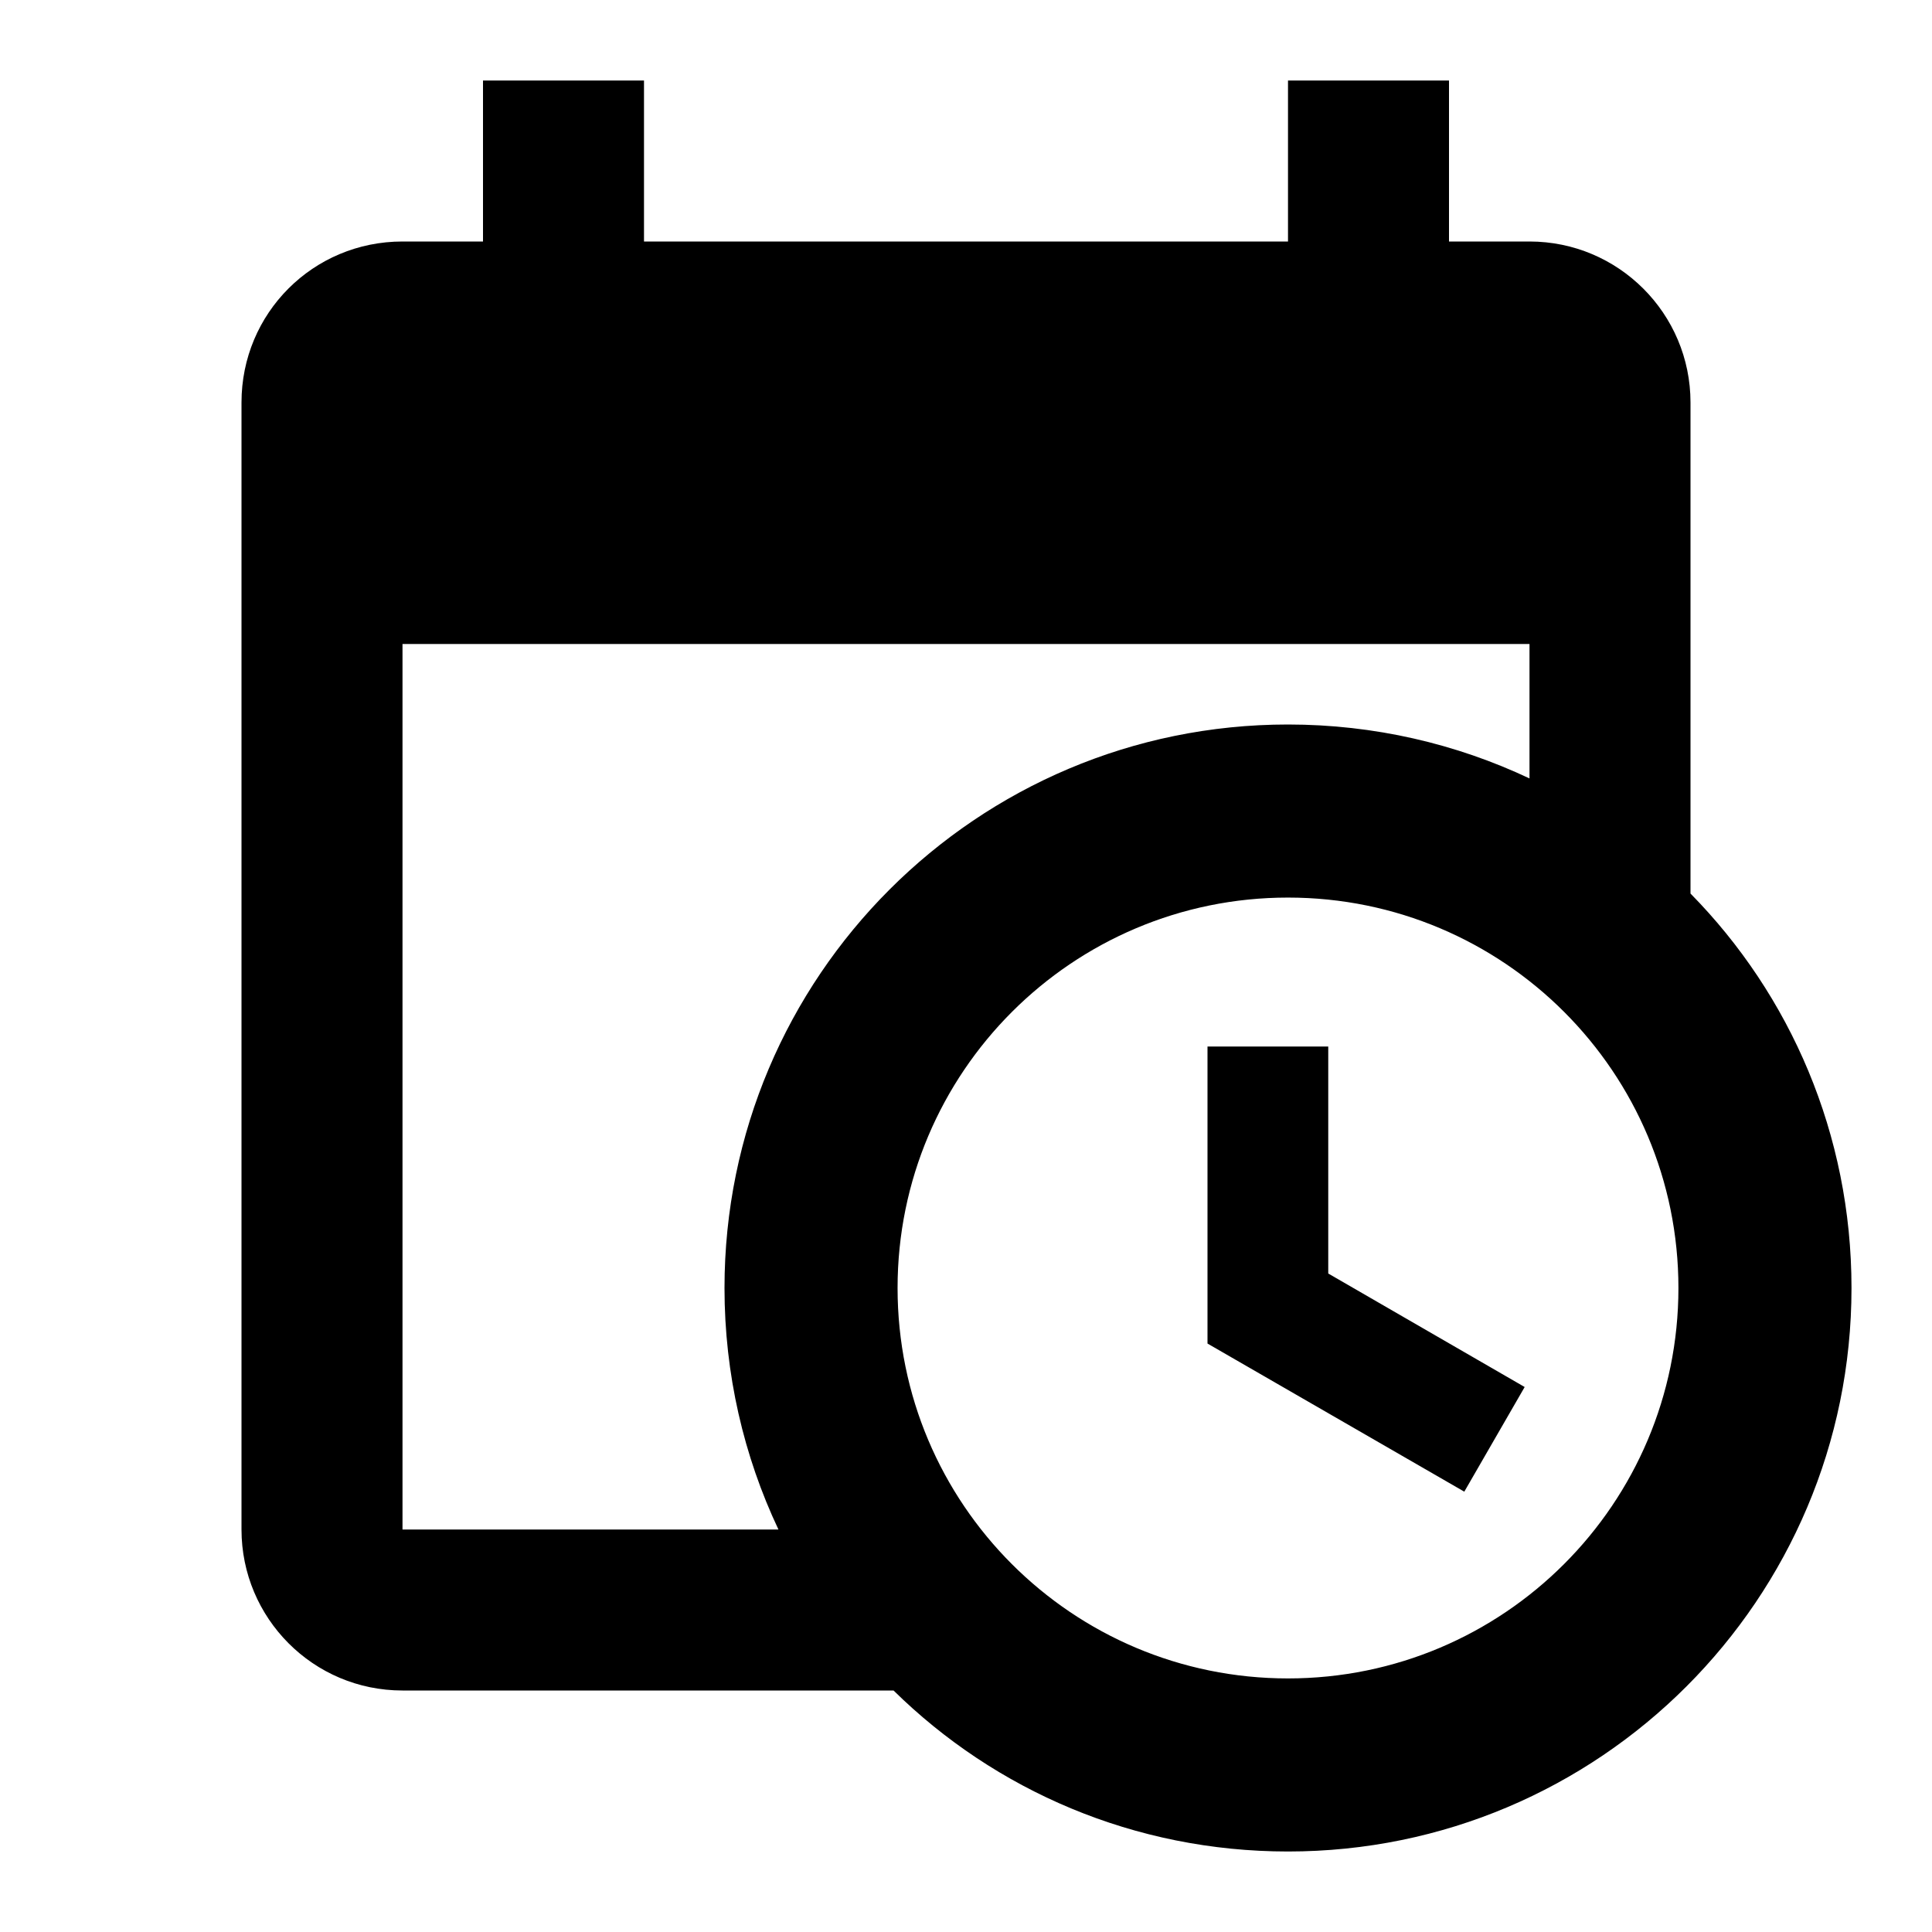
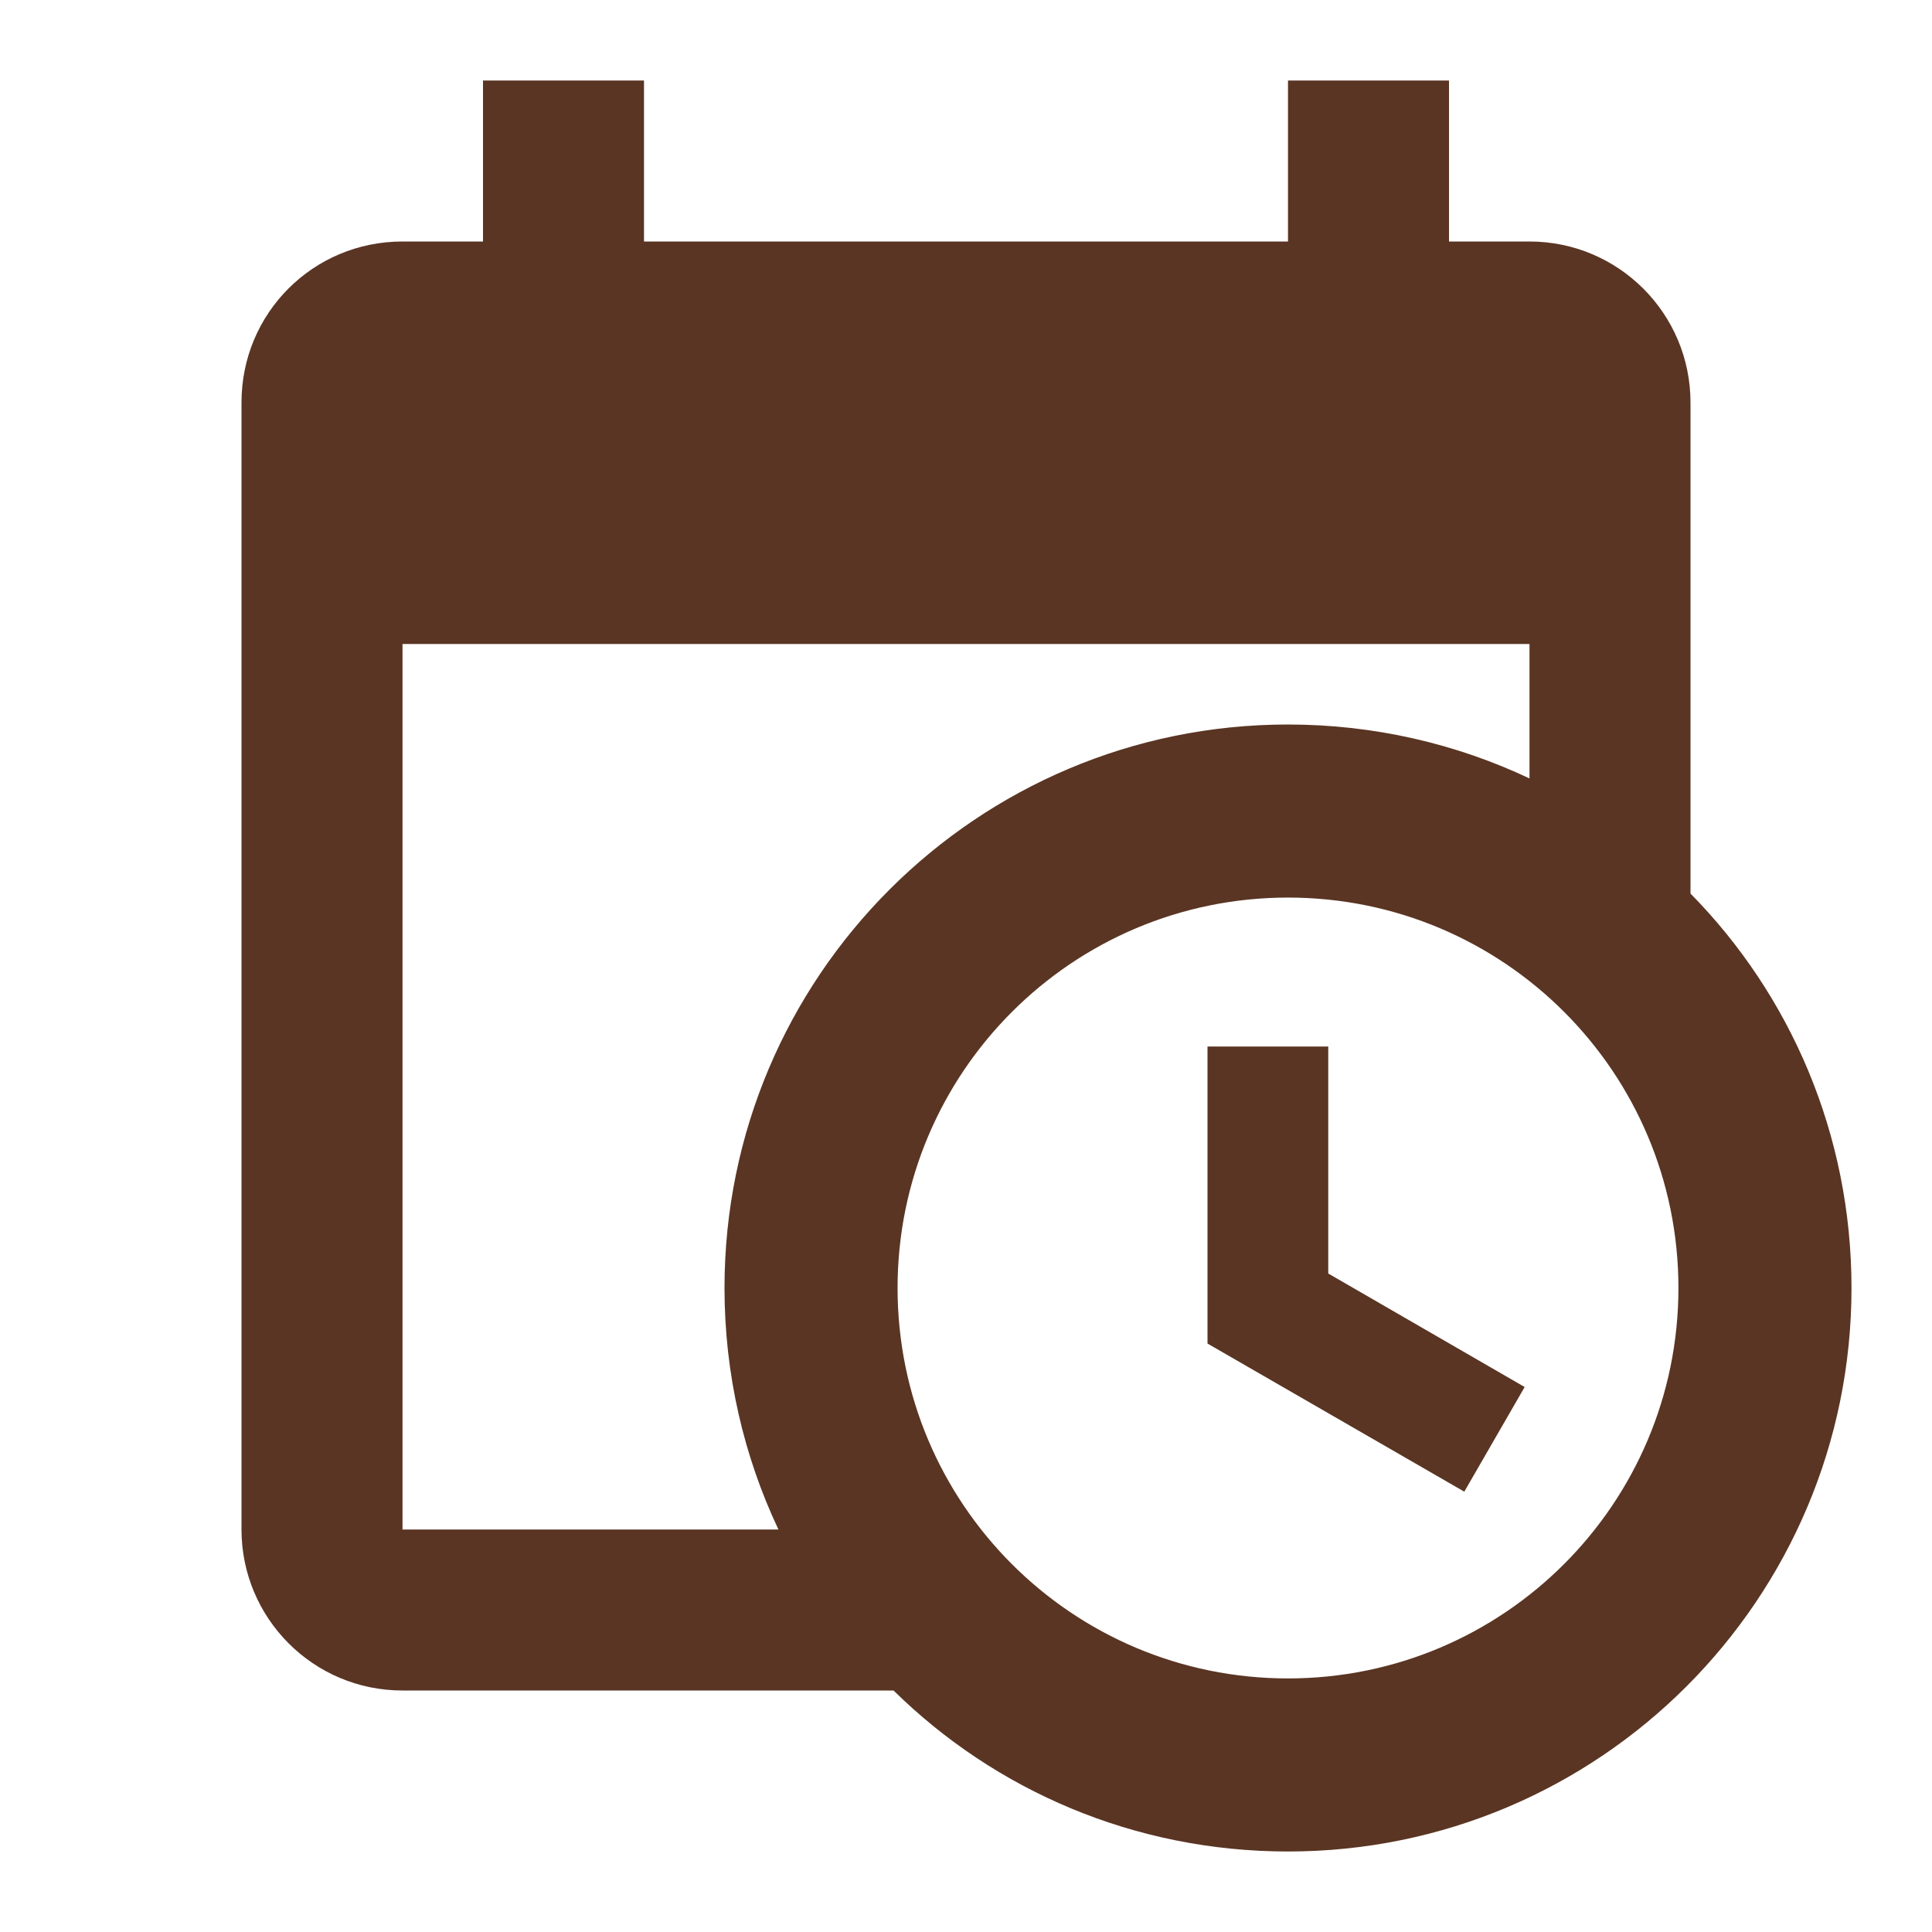
<svg xmlns="http://www.w3.org/2000/svg" viewBox="0 0 24 24">
-   <path d="M15,13H16.5V15.82L18.94,17.23L18.19,18.53L15,16.69V13M19,8H5V19H9.67C9.24,18.09 9,17.07 9,16A7,7 0 0,1 16,9C17.07,9 18.09,9.24 19,9.67V8M5,21C3.89,21 3,20.1 3,19V5C3,3.89 3.89,3 5,3H6V1H8V3H16V1H18V3H19A2,2 0 0,1 21,5V11.1C22.24,12.36 23,14.09 23,16A7,7 0 0,1 16,23C14.09,23 12.36,22.24 11.1,21H5M16,11.15A4.85,4.85 0 0,0 11.15,16C11.15,18.68 13.32,20.85 16,20.85A4.85,4.85 0 0,0 20.85,16C20.85,13.32 18.68,11.15 16,11.15Z" />
+   <path d="M15,13H16.5V15.82L18.94,17.23L18.19,18.53L15,16.69V13M19,8H5V19H9.67C9.24,18.09 9,17.07 9,16A7,7 0 0,1 16,9C17.07,9 18.09,9.24 19,9.67V8M5,21C3.89,21 3,20.1 3,19V5C3,3.89 3.89,3 5,3H6V1H8V3H16V1H18V3H19A2,2 0 0,1 21,5V11.1C22.24,12.36 23,14.09 23,16A7,7 0 0,1 16,23C14.09,23 12.36,22.24 11.1,21H5M16,11.15A4.85,4.85 0 0,0 11.15,16C11.15,18.68 13.32,20.85 16,20.85A4.85,4.85 0 0,0 20.85,16C20.85,13.32 18.68,11.15 16,11.15Z" fill="#5a3523" />
</svg>
